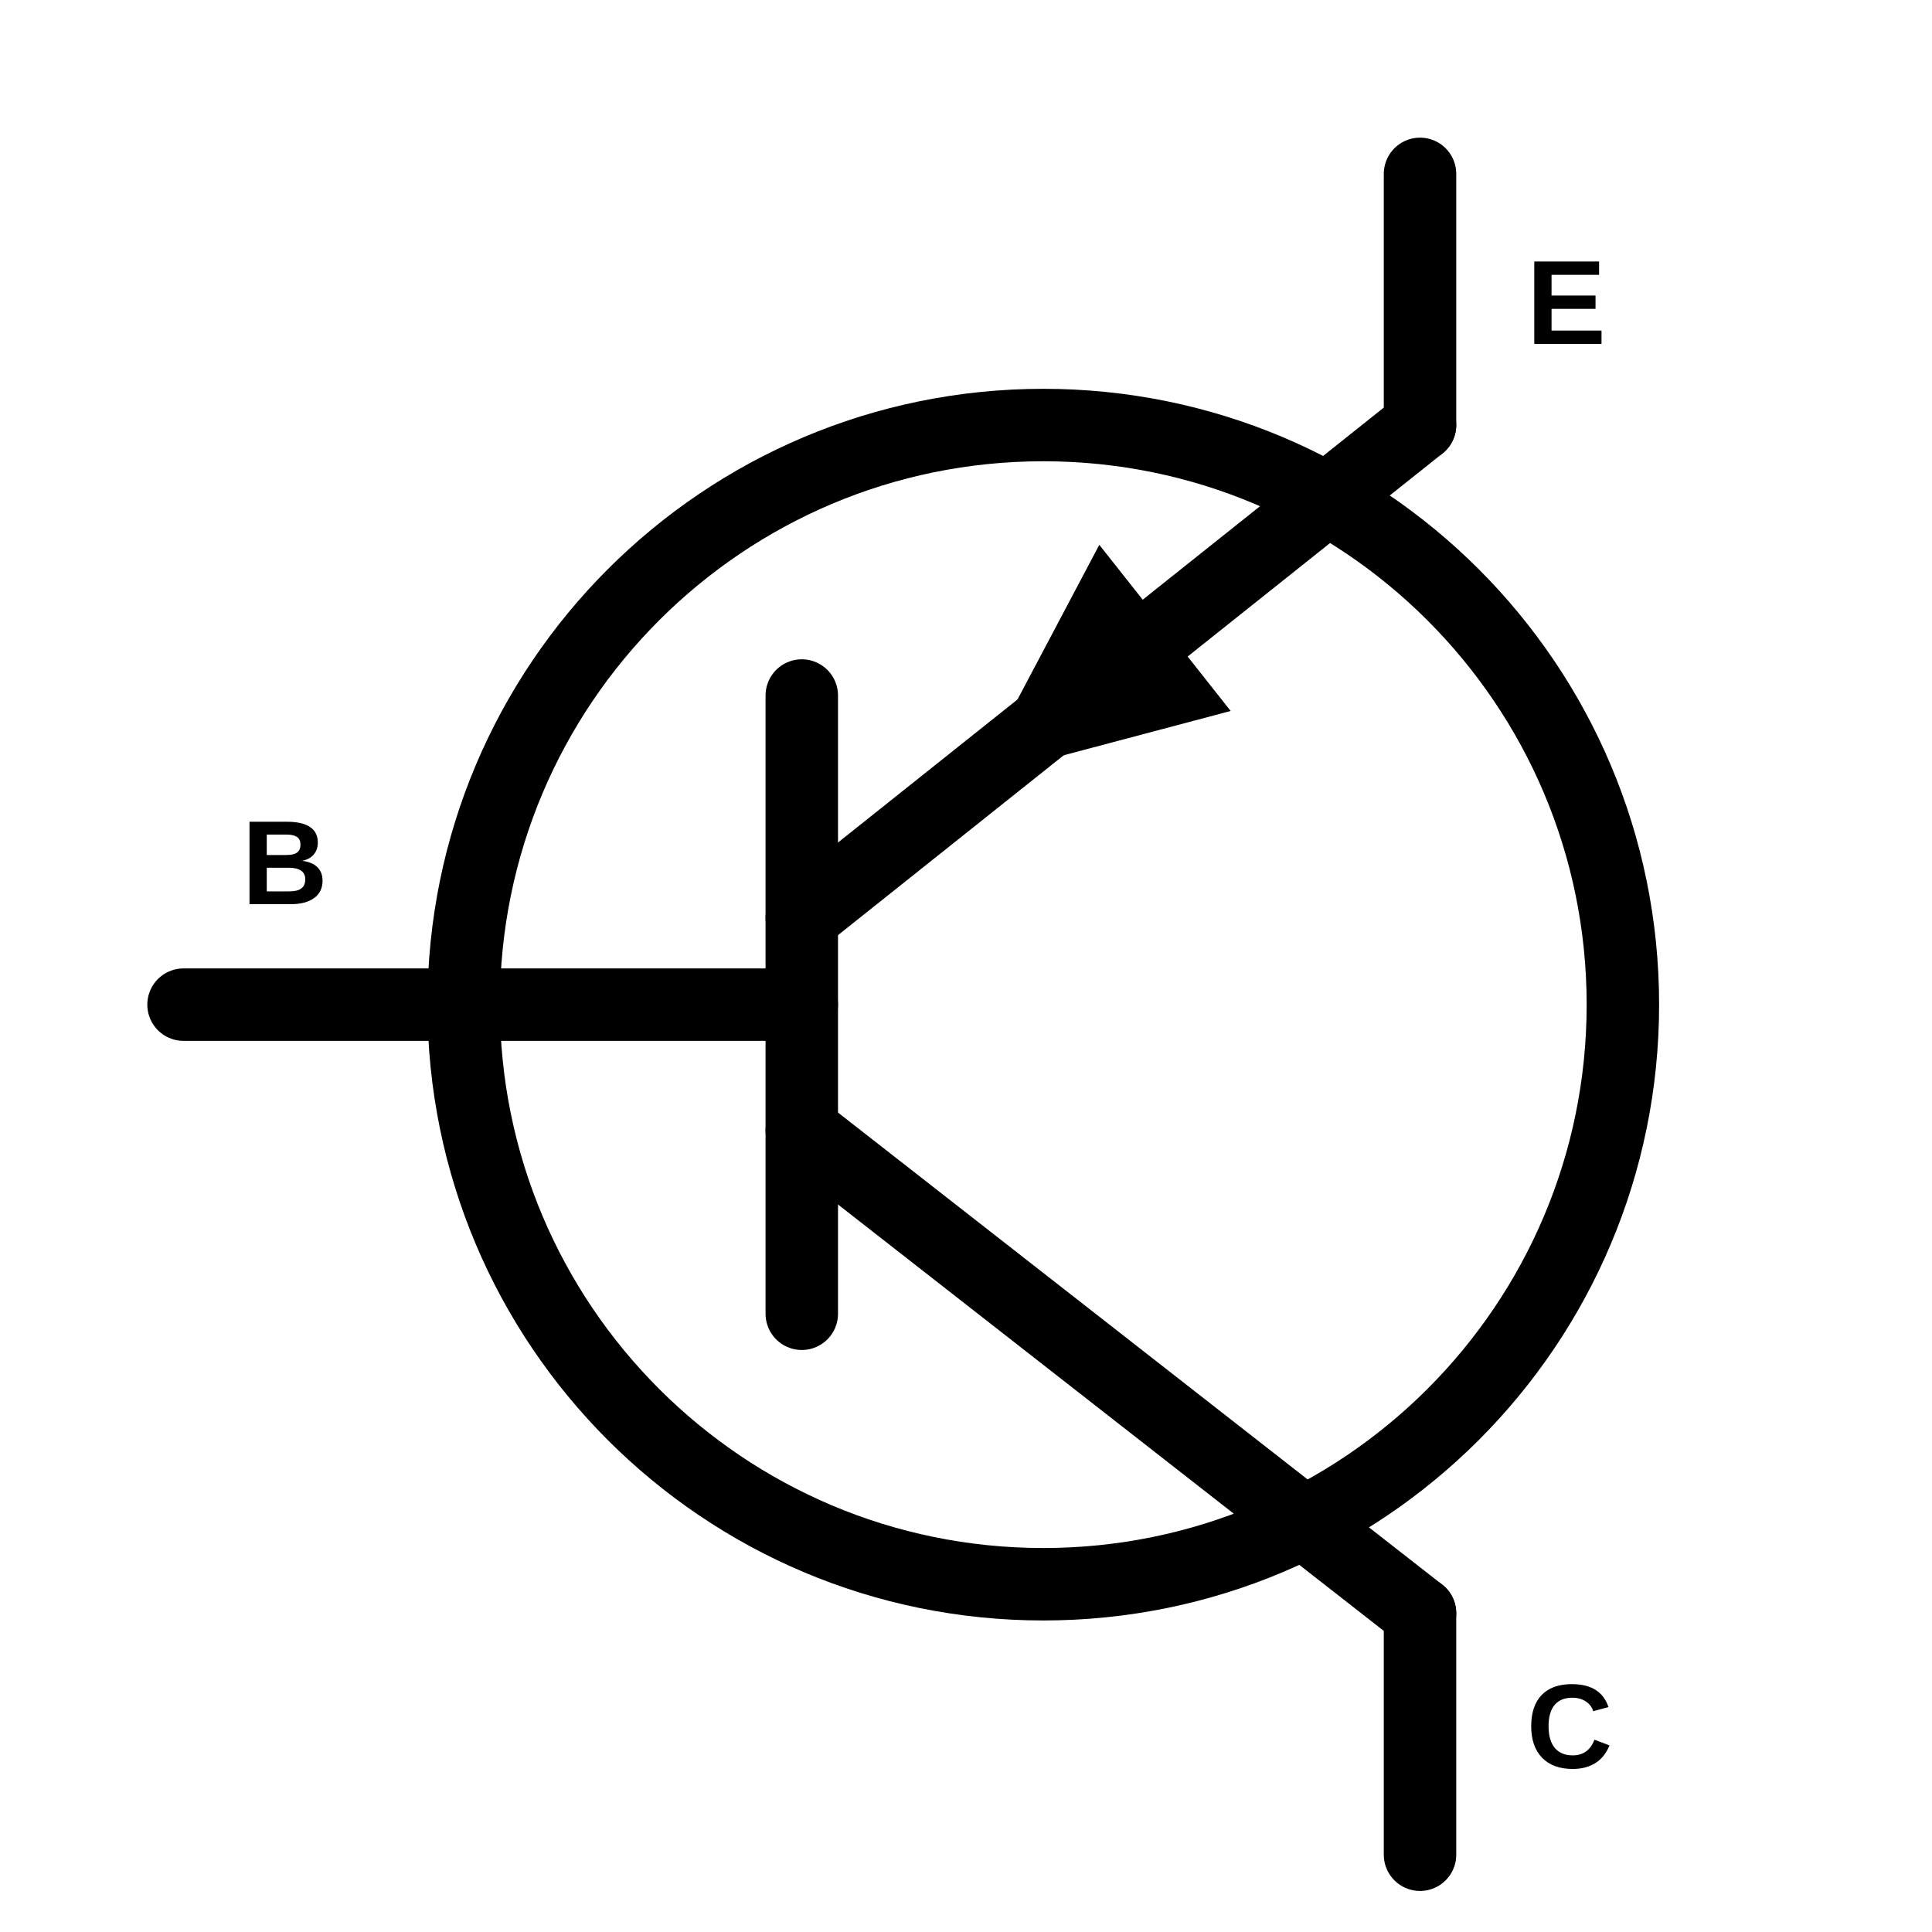
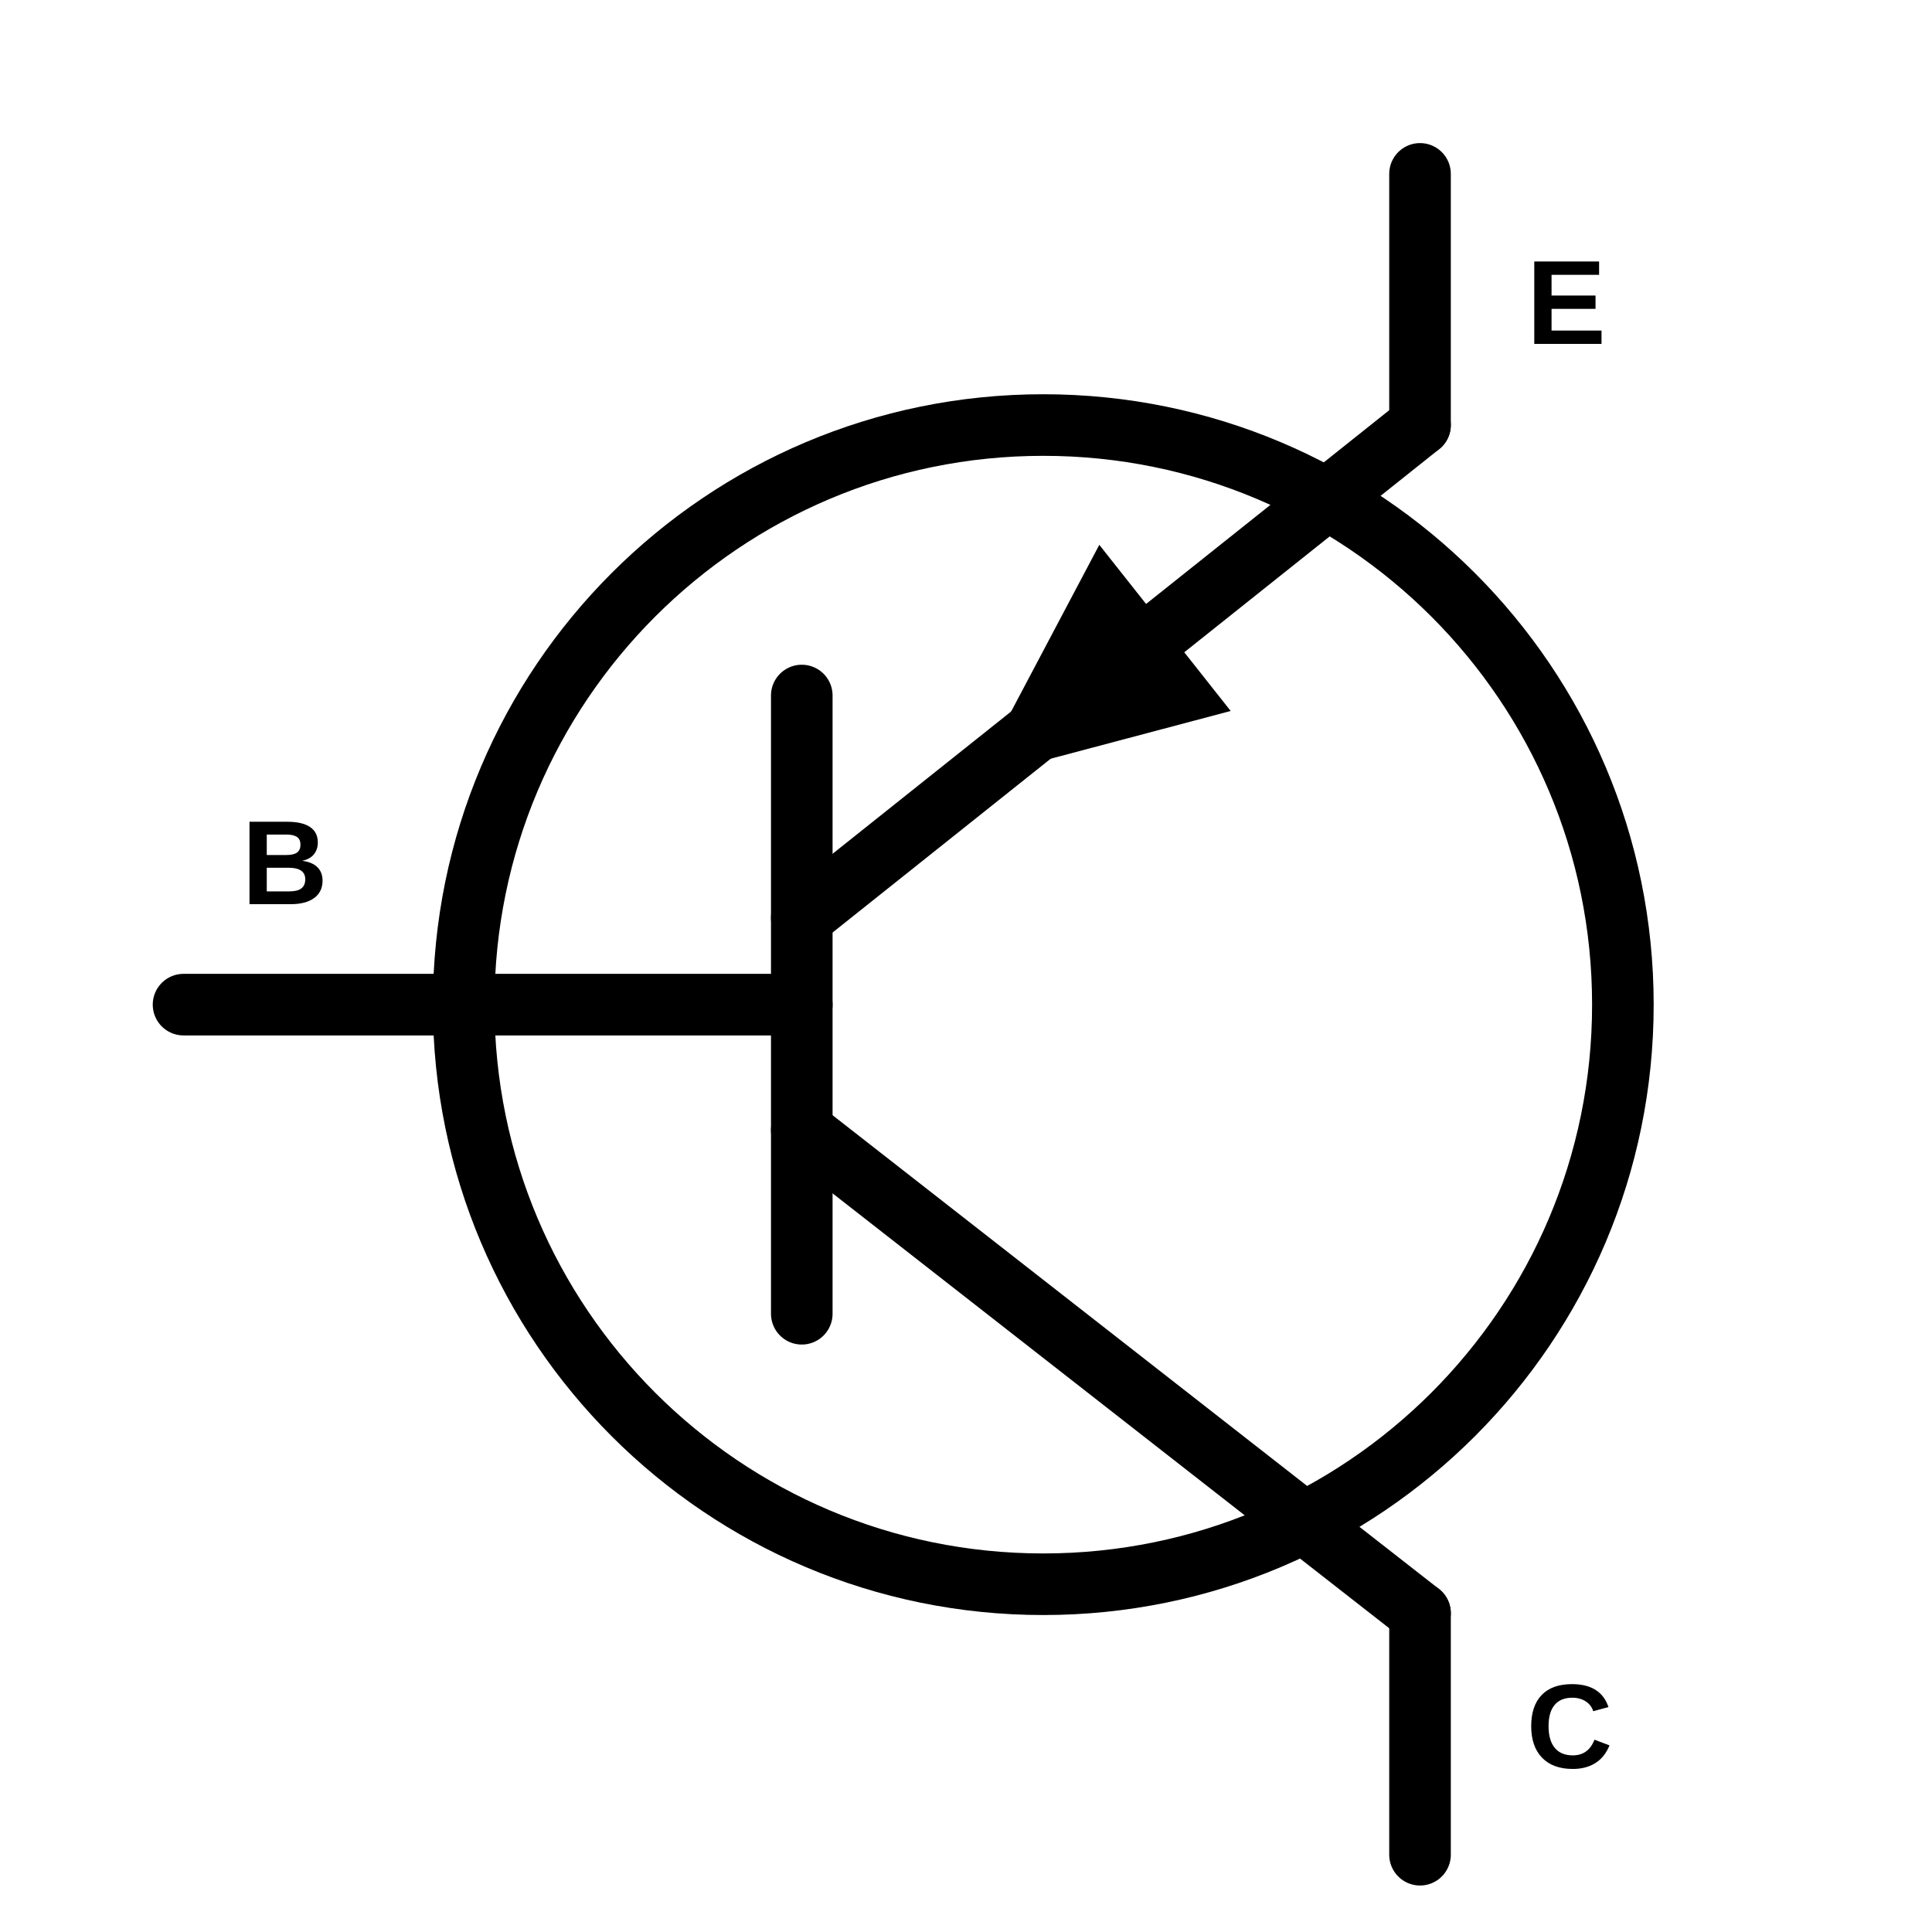
<svg xmlns="http://www.w3.org/2000/svg" viewBox="0 0 1000 1000">
-   <g fill="none" stroke="currentColor" stroke-width="37.5" stroke-linecap="round" stroke-linejoin="round">
+   <g fill="none" stroke="currentColor" stroke-width="31.875" stroke-linecap="round" stroke-linejoin="round">
    <circle cx="540" cy="520" r="300" />
    <line x1="95" y1="520" x2="415" y2="520" />
    <line x1="415" y1="360" x2="415" y2="680" />
    <line x1="415" y1="475" x2="735" y2="220" />
    <line x1="415" y1="585" x2="735" y2="835" />
    <line x1="735" y1="220" x2="735" y2="90" />
    <line x1="735" y1="835" x2="735" y2="960" />
  </g>
  <polygon fill="currentColor" stroke="none" points="505,403 637,368 569,282" />
  <text fill="currentColor" stroke="none" font-family="Arial,Helvetica,sans-serif" font-size="62" font-weight="700" x="125" y="468">B</text>
  <text fill="currentColor" stroke="none" font-family="Arial,Helvetica,sans-serif" font-size="62" font-weight="700" x="790" y="178">E</text>
  <text fill="currentColor" stroke="none" font-family="Arial,Helvetica,sans-serif" font-size="62" font-weight="700" x="790" y="915">C</text>
</svg>
